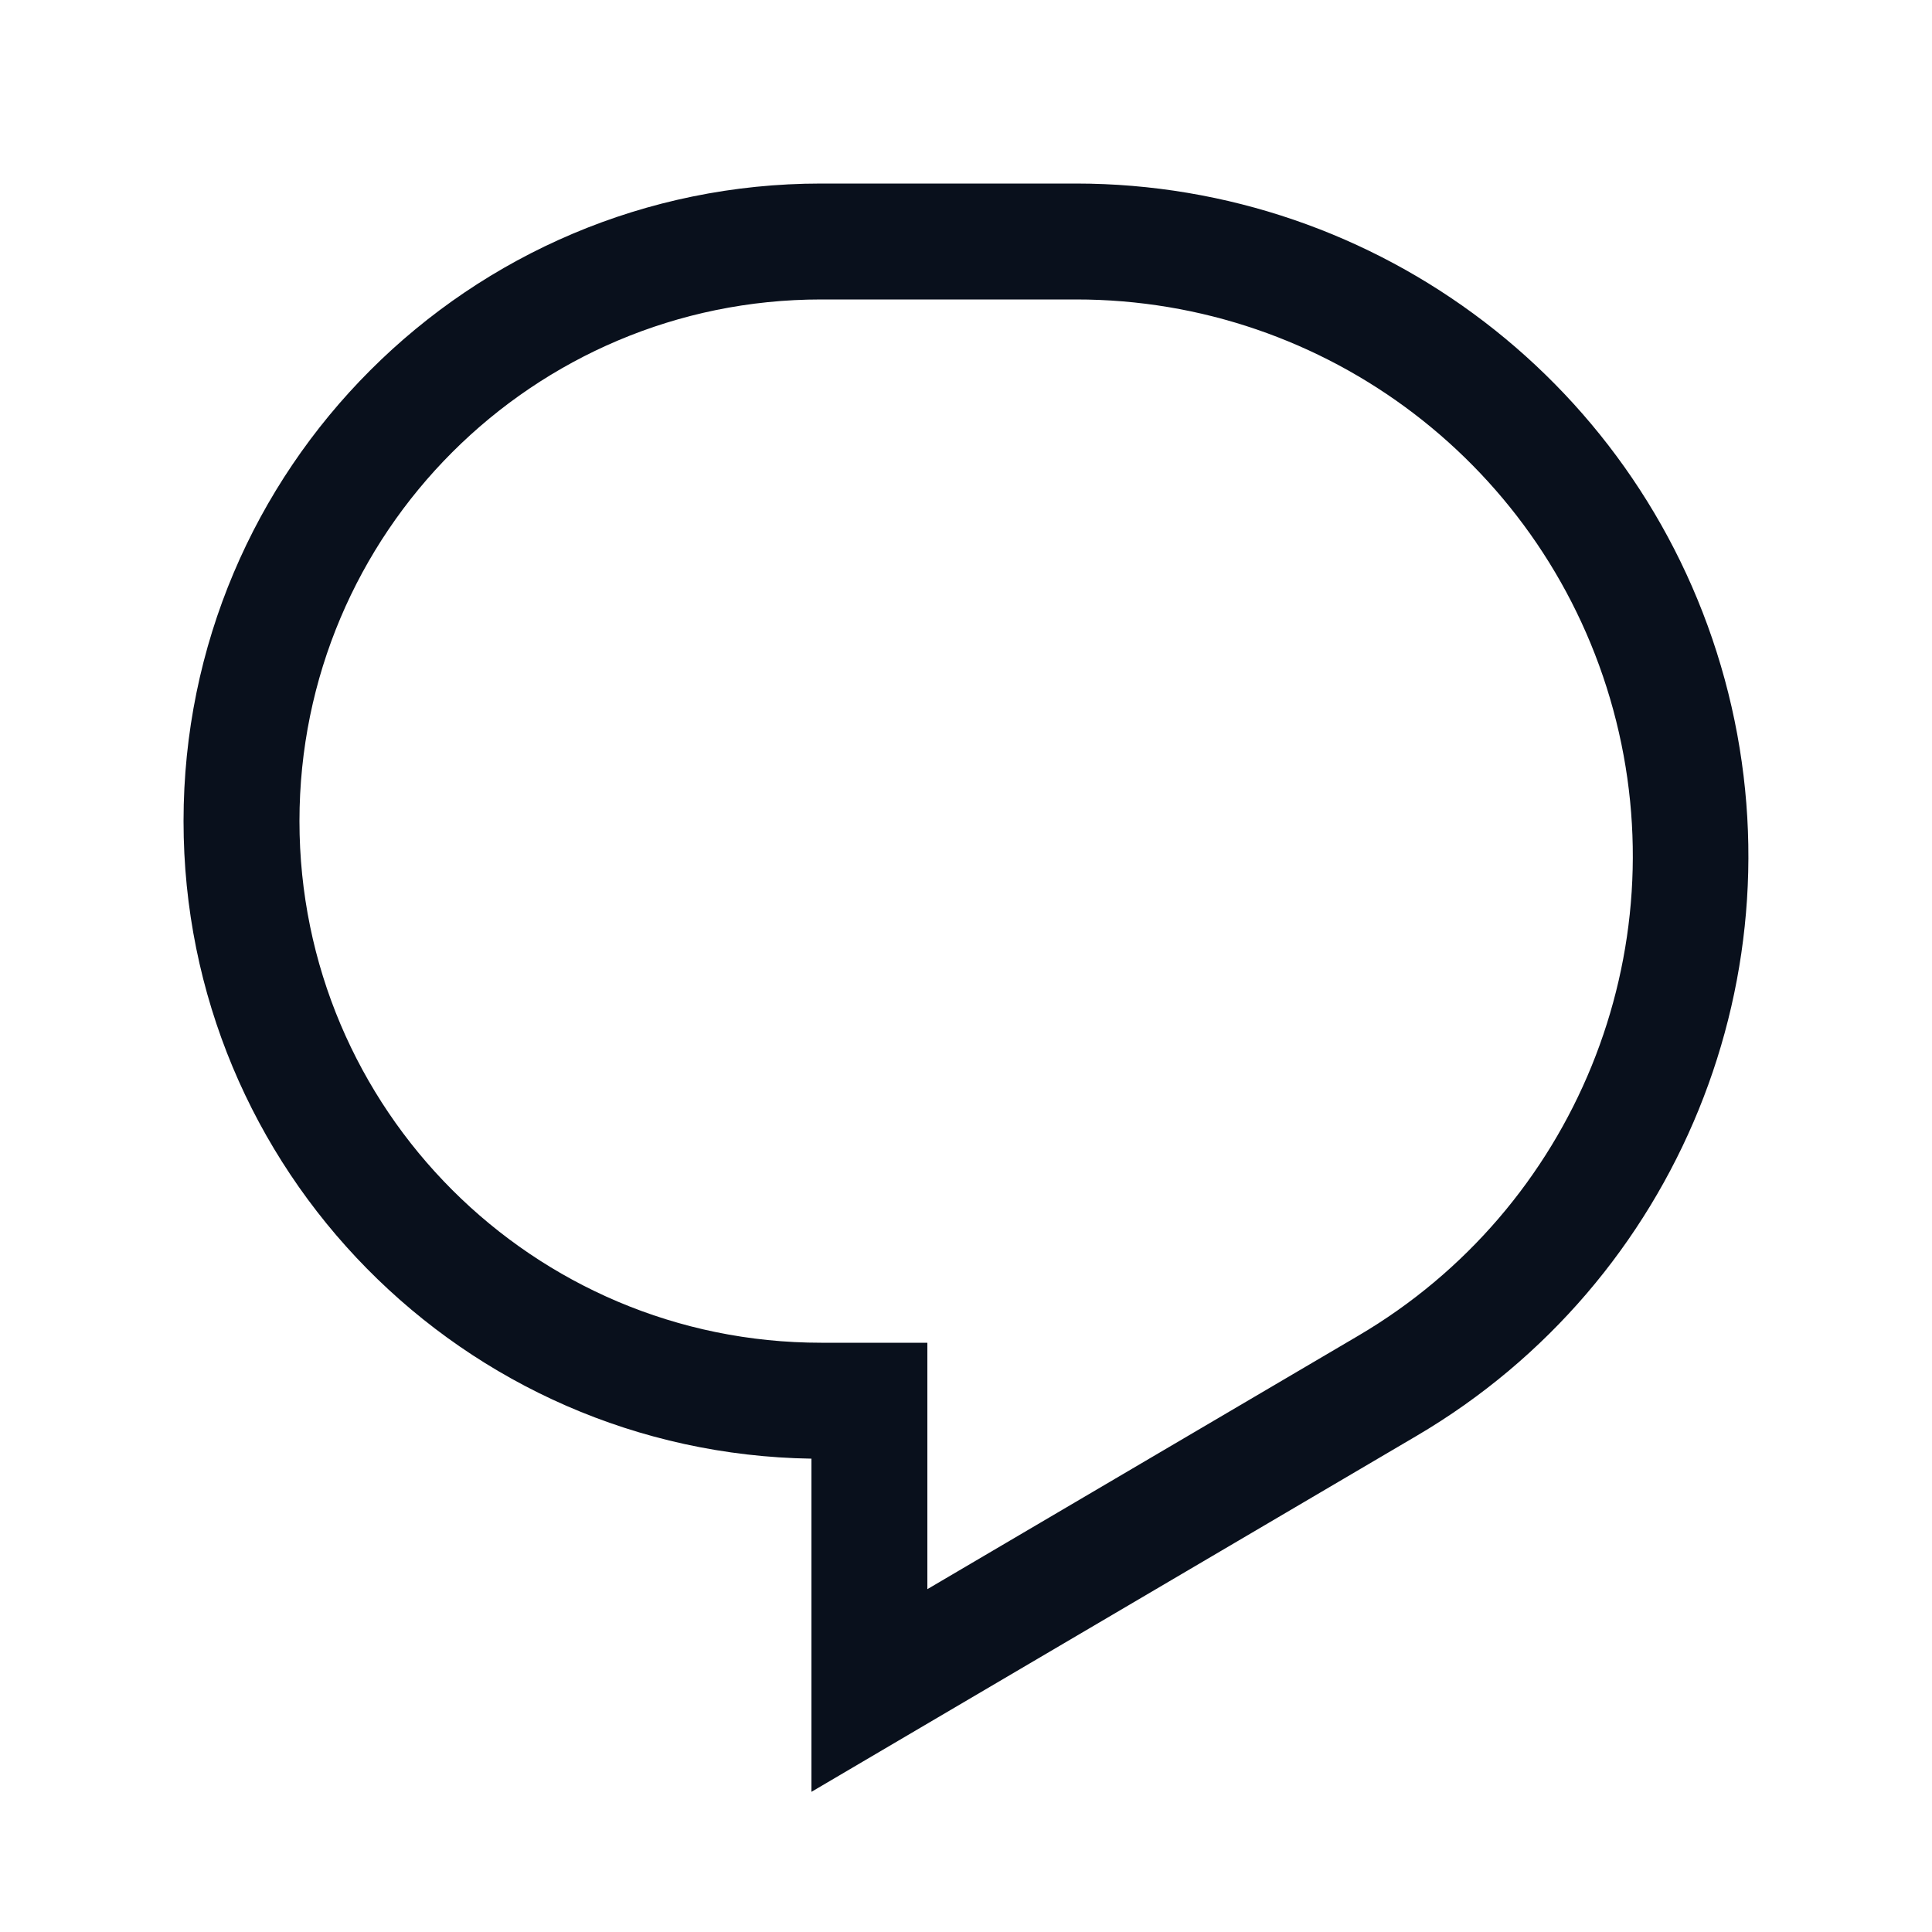
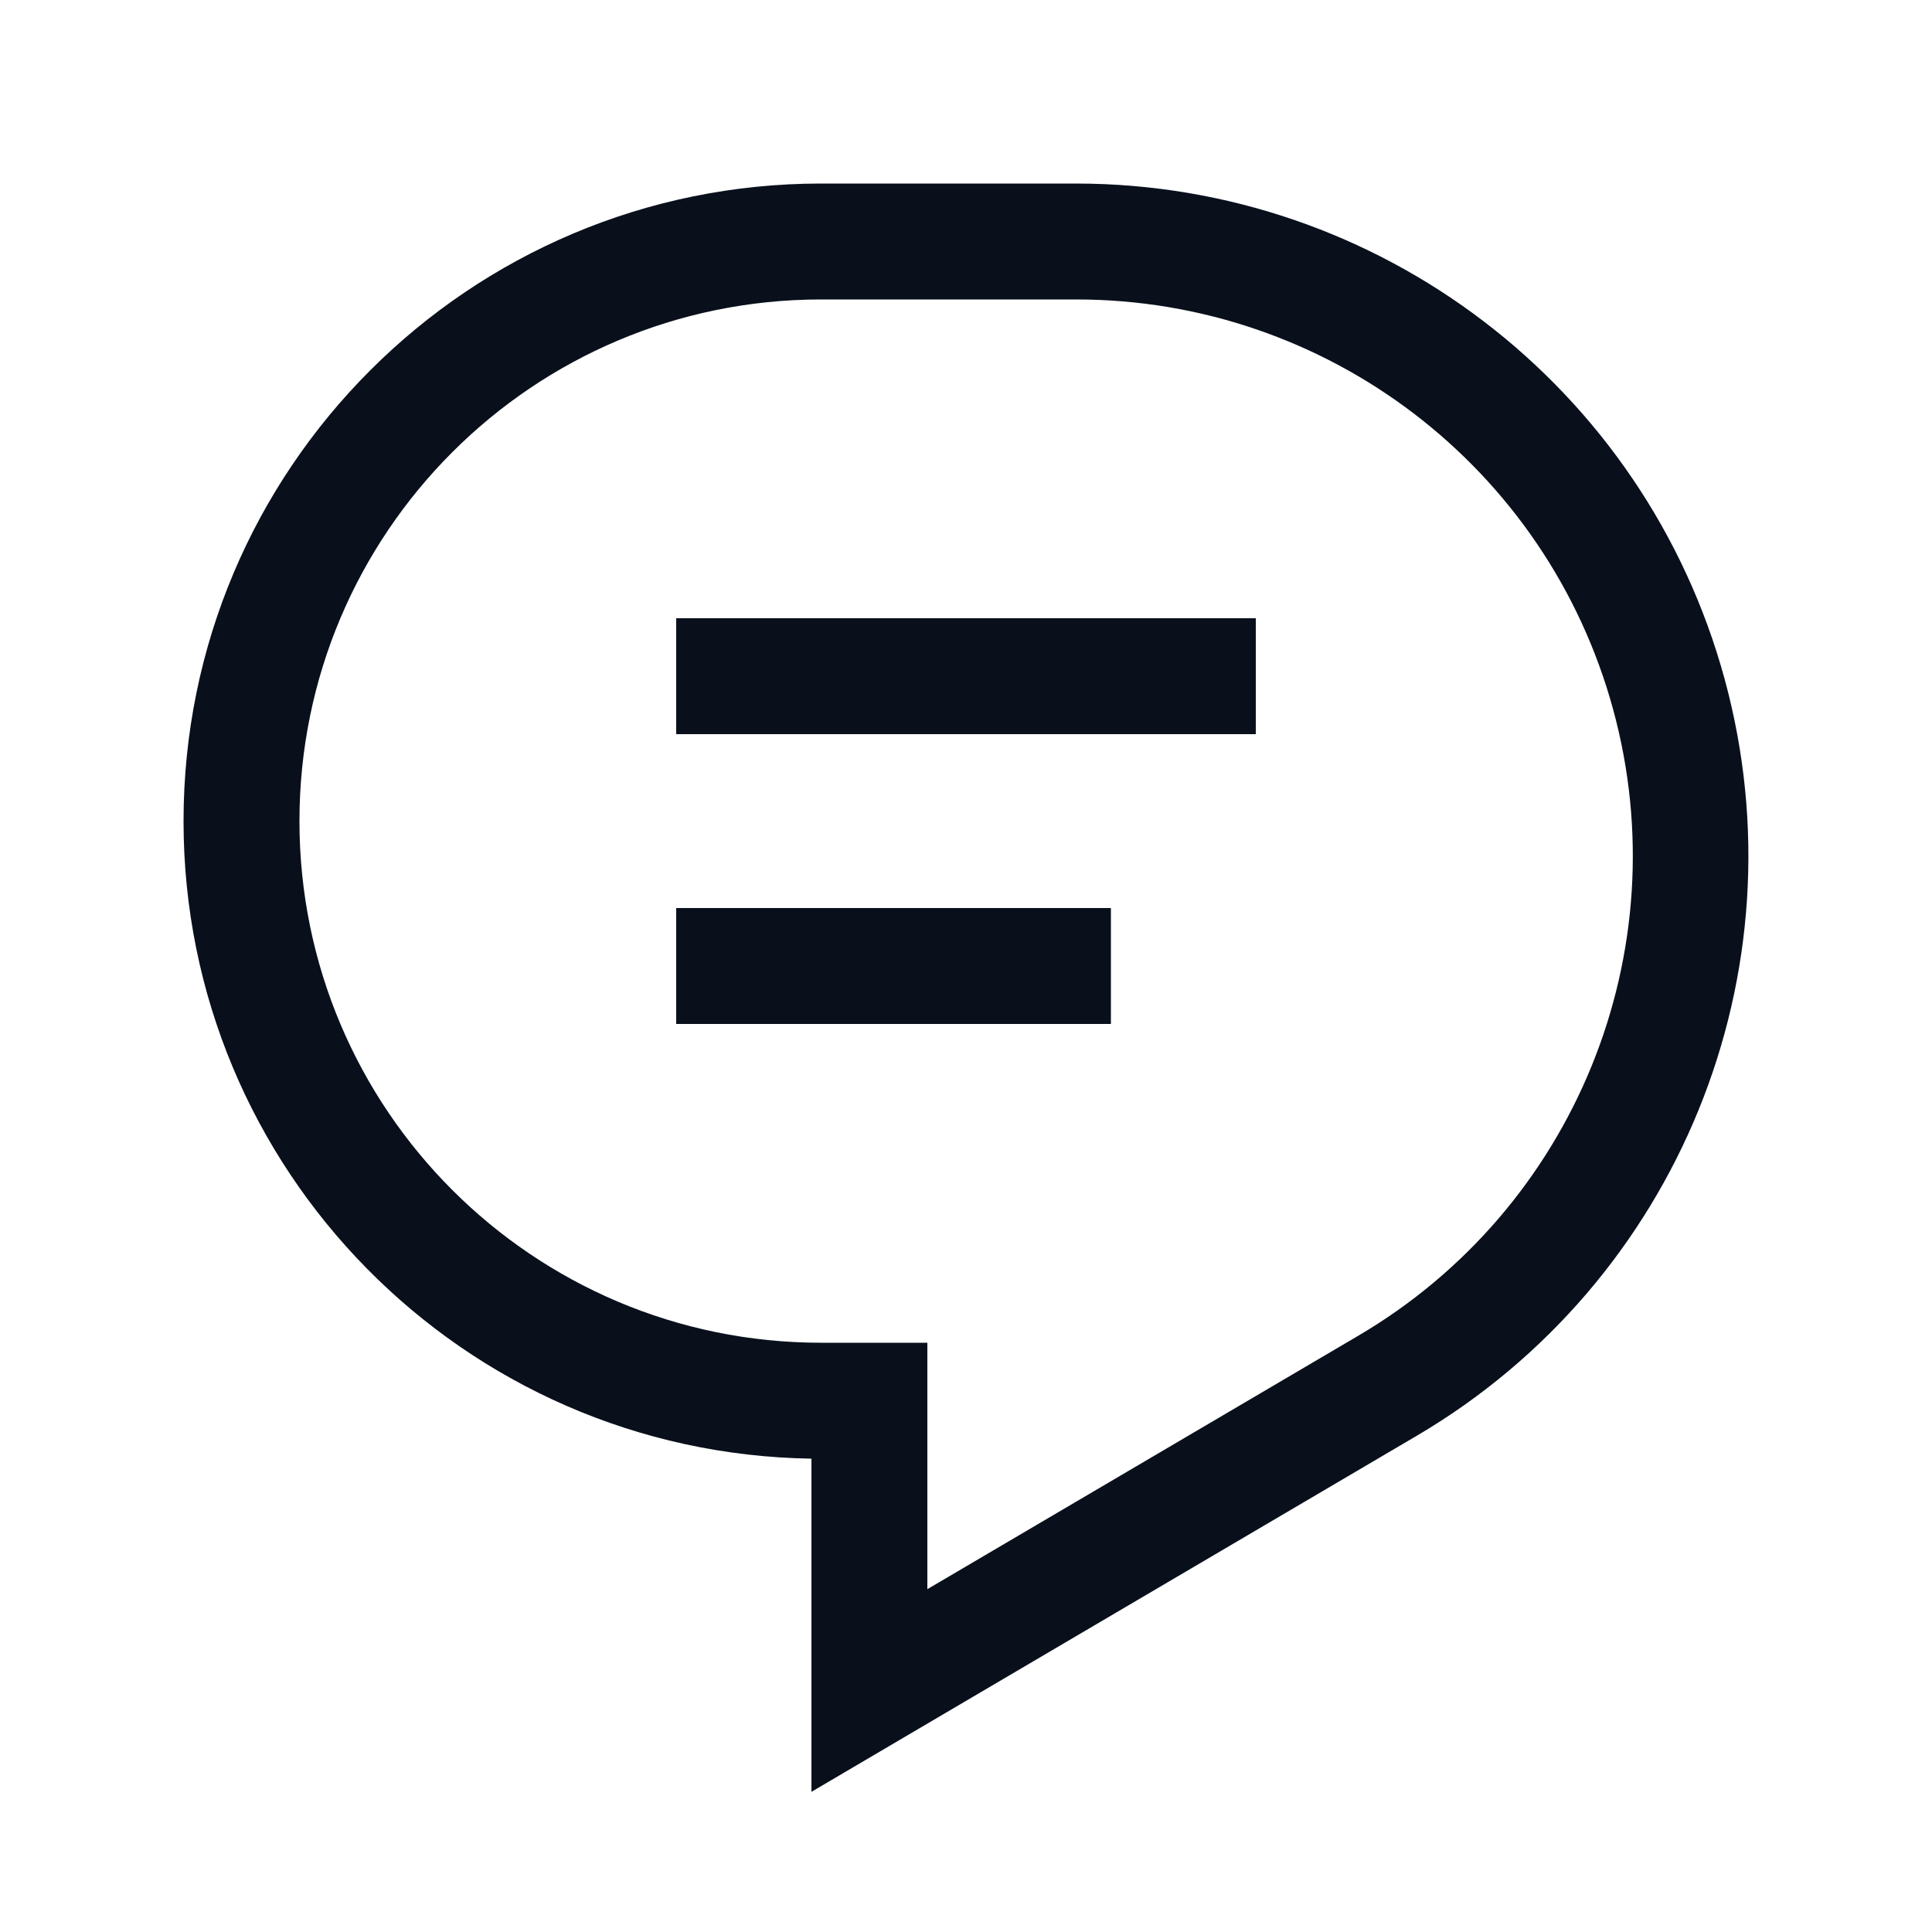
<svg xmlns="http://www.w3.org/2000/svg" width="20" height="20" fill="none" viewBox="0 0 20 20">
-   <path fill="#09101C" fill-rule="evenodd" d="M1.9 8.5a6.6 6.6 0 0 1 6.6-6.6h2.638a6.962 6.962 0 0 1 3.53 12.962l-5.364 3.155-.904.532V15.1a6.6 6.6 0 0 1-6.5-6.6Zm6.6-5.4a5.4 5.4 0 0 0 0 10.8h1.1v2.551l4.46-2.623A5.761 5.761 0 0 0 11.138 3.1H8.5Z" clip-rule="evenodd" />
+   <path fill="#09101C" fill-rule="evenodd" d="M1.9 8.5a6.6 6.6 0 0 1 6.6-6.6h2.638a6.962 6.962 0 0 1 3.53 12.962l-5.364 3.155-.904.532V15.1a6.6 6.6 0 0 1-6.5-6.6Zm6.6-5.4a5.4 5.4 0 0 0 0 10.8h1.1v2.551l4.46-2.623A5.761 5.761 0 0 0 11.138 3.1H8.5ZM7 6.4h6v1.2H7V6.4Zm4.5 3H7v1.2h4.5V9.4Z" clip-rule="evenodd" />
</svg>
